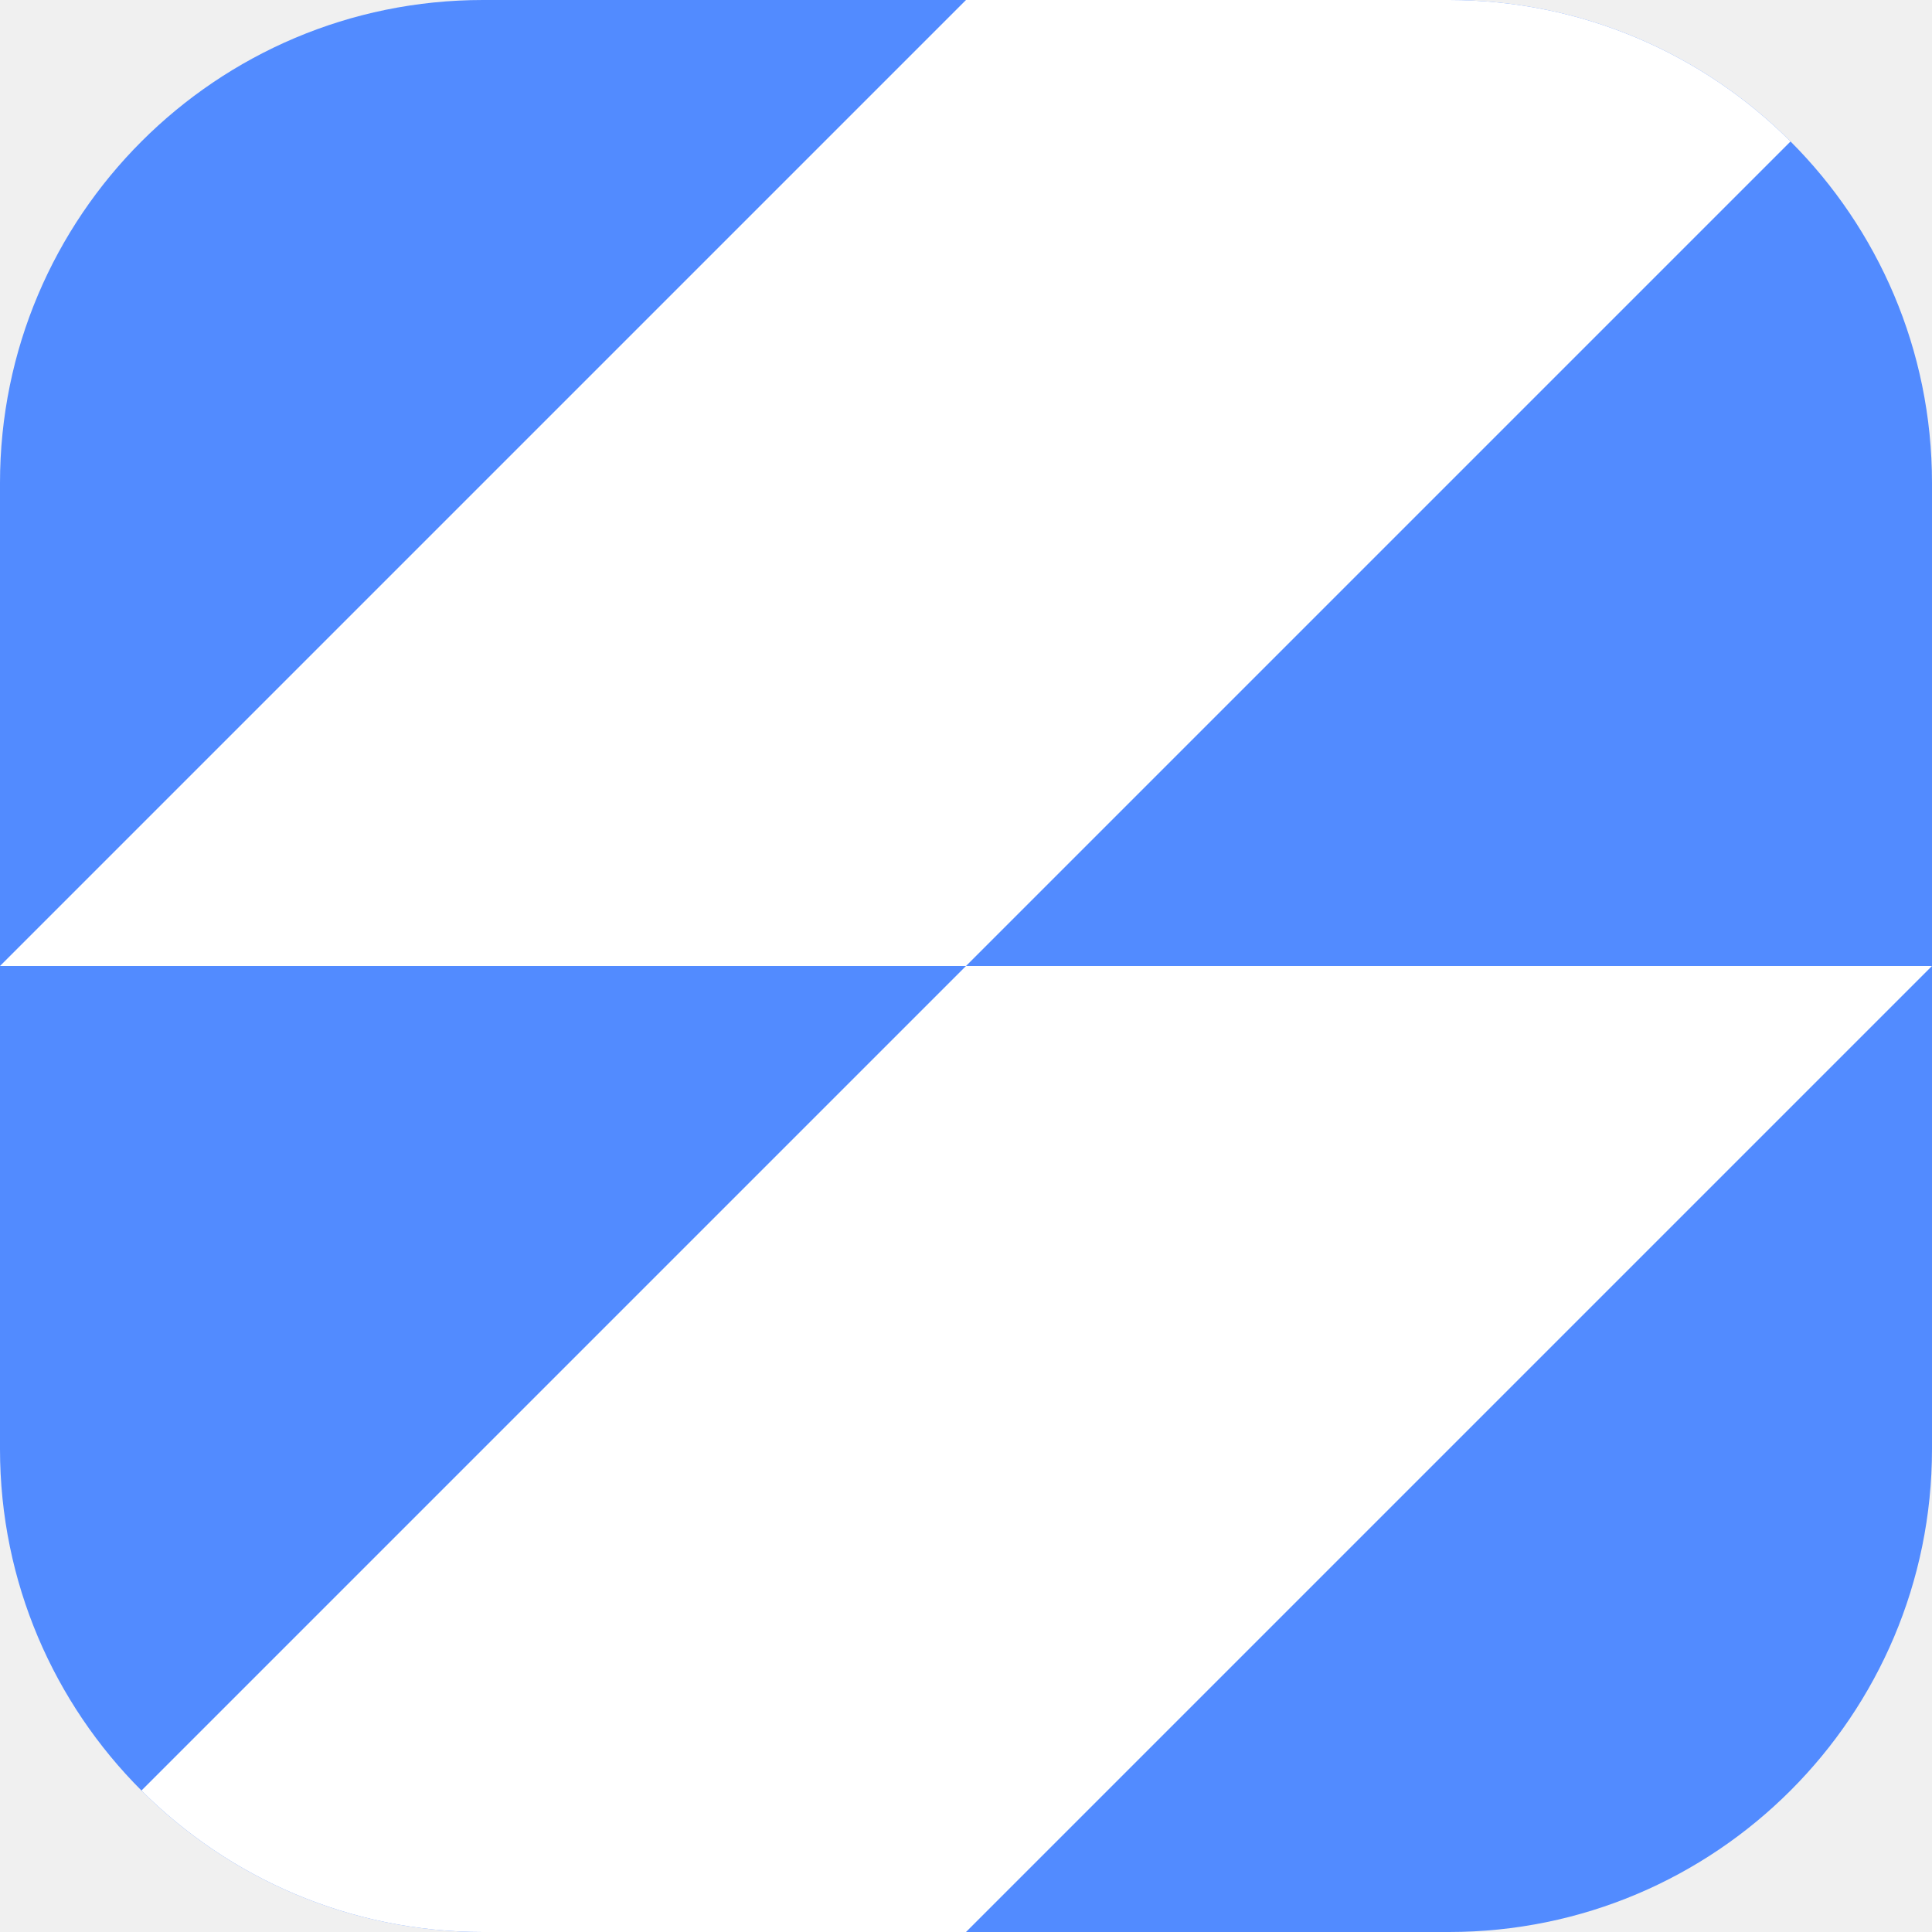
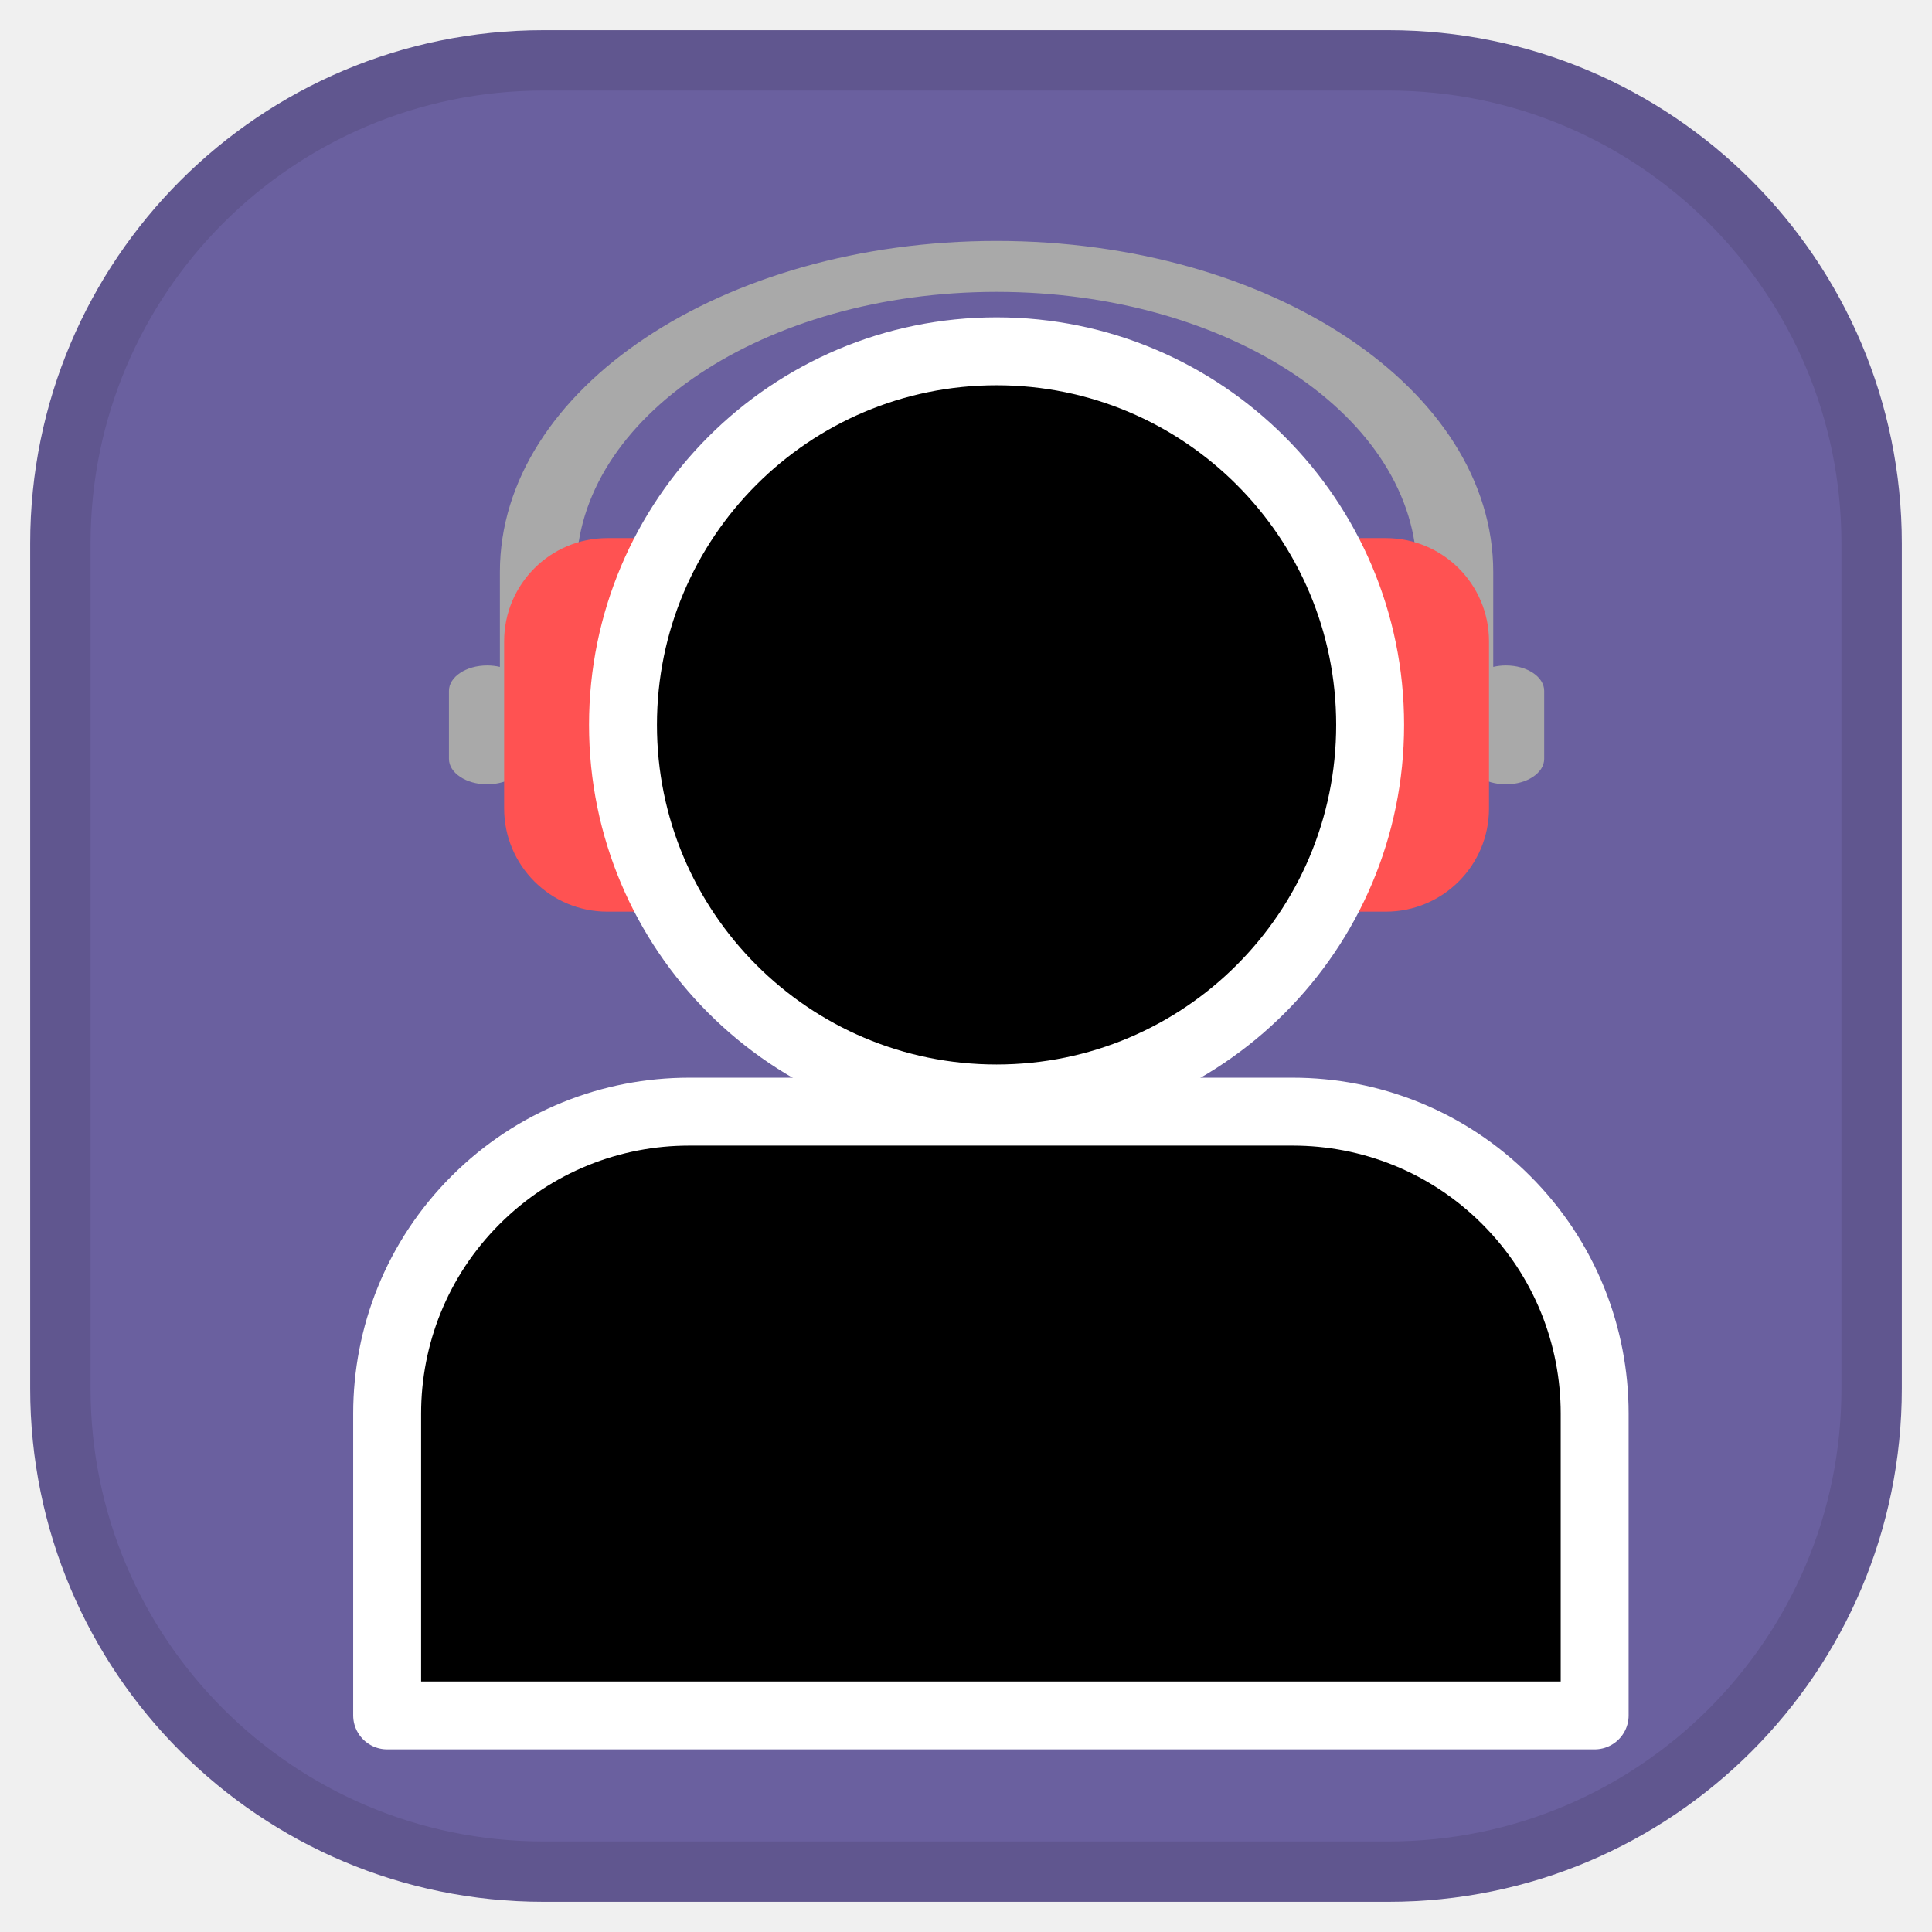
- <svg xmlns="http://www.w3.org/2000/svg" viewBox="0 0 512 512" height="512" width="512">
+ <svg xmlns="http://www.w3.org/2000/svg" viewBox="0 0 512 512">
  <defs>
-     <clipPath id="rounded-rect">
-       <rect width="512" height="512" x="0" y="0" rx="128" ry="128" fill="hsl(220, 100%, 66%)" stroke="hsl(220, 100%, 66%)" />
-     </clipPath>
+     <style>
+ 			#user {
+ 				stroke: white;
+ 				stroke-width: 20;
+ 				stroke-linejoin: round;
+ 			}
+ 			
+ 			#headphones {
+ 				stroke: hsl(0, 100%, 66%);
+ 				stroke-width: 2;
+ 				fill: hsl(0, 100%, 66%)
+ 			}
+ 
+ 			#headphone-strap {
+ 				stroke: none;
+ 				fill: darkgrey;
+ 				stroke-width: 0.75;
+ 			}
+ 		</style>
  </defs>
-   <g clip-path="url(#rounded-rect)">
-     <path d="M 0 0, 512 0, 512 512, 0 512 Z" fill="hsl(220, 100%, 66%)" />
-     <g style="fill:white">
-       <path d="M 256, 0 0, 256 256, 256 512, 0 Z" />
-       <path d="M 0, 512 256, 256 512, 256 256, 512 Z" />
+   <rect width="480" height="480" x="16" y="16" rx="128" ry="128" fill="hsl(250, 25%, 50%)" stroke="hsl(250, 25%, 45%)" stroke-width="16" />
+   <g transform="translate(256, 256) scale(0.9) translate(-256, -256)">
+     <g id="headphones">
+       <g id="headphone-strap">
+         <path transform="translate(85, 20) scale(15, 10)" fill-rule="evenodd" clip-rule="evenodd" d="M2.25 12C2.25 6.615 6.615 2.25 12 2.25C17.385 2.25 21.75 6.615 21.75 12V14.793C21.828 14.765 21.912 14.75 22 14.75C22.414 14.75 22.75 15.086 22.75 15.5V17.5C22.75 17.914 22.414 18.25 22 18.25C21.586 18.25 21.25 17.914 21.25 17.5V17H20.25V12C20.25 7.444 16.556 3.75 12 3.75C7.444 3.75 3.75 7.444 3.75 12V17H2.75V17.5C2.75 17.914 2.414 18.25 2 18.25C1.586 18.25 1.25 17.914 1.25 17.5V15.5C1.25 15.086 1.586 14.75 2 14.75C2.088 14.75 2.172 14.765 2.25 14.793V12Z" />
+       </g>
+       <path transform="translate(350, 120) scale(-10, 10)" d="m22 4.039c0-1.126-.913-2.039-2.039-2.039h-2.961v9h2.961c1.126 0 2.039-.913 2.039-2.039v-4.922z" />
+       <path transform="translate(180, 120) scale(10)" d="m22 4.039c0-1.126-.913-2.039-2.039-2.039h-2.961v9h2.961c1.126 0 2.039-.913 2.039-2.039v-4.922z" />
+     </g>
+     <g id="user">
+       <g transform="translate(50, 50)">
+         <path d="M391.113, 426.667H35.554v-88.892c0-22.746, 8.678-45.495, 26.039-62.848 c17.353-17.357, 40.102-26.039, 62.848-26.039h177.783c22.75, 0, 45.495, 8.678, 62.852, 26.039 c17.353, 17.353, 26.035, 40.102, 26.035, 62.848V426.667z" />
+         <circle cx="215" cy="135" r="110" />
+       </g>
    </g>
  </g>
</svg>
